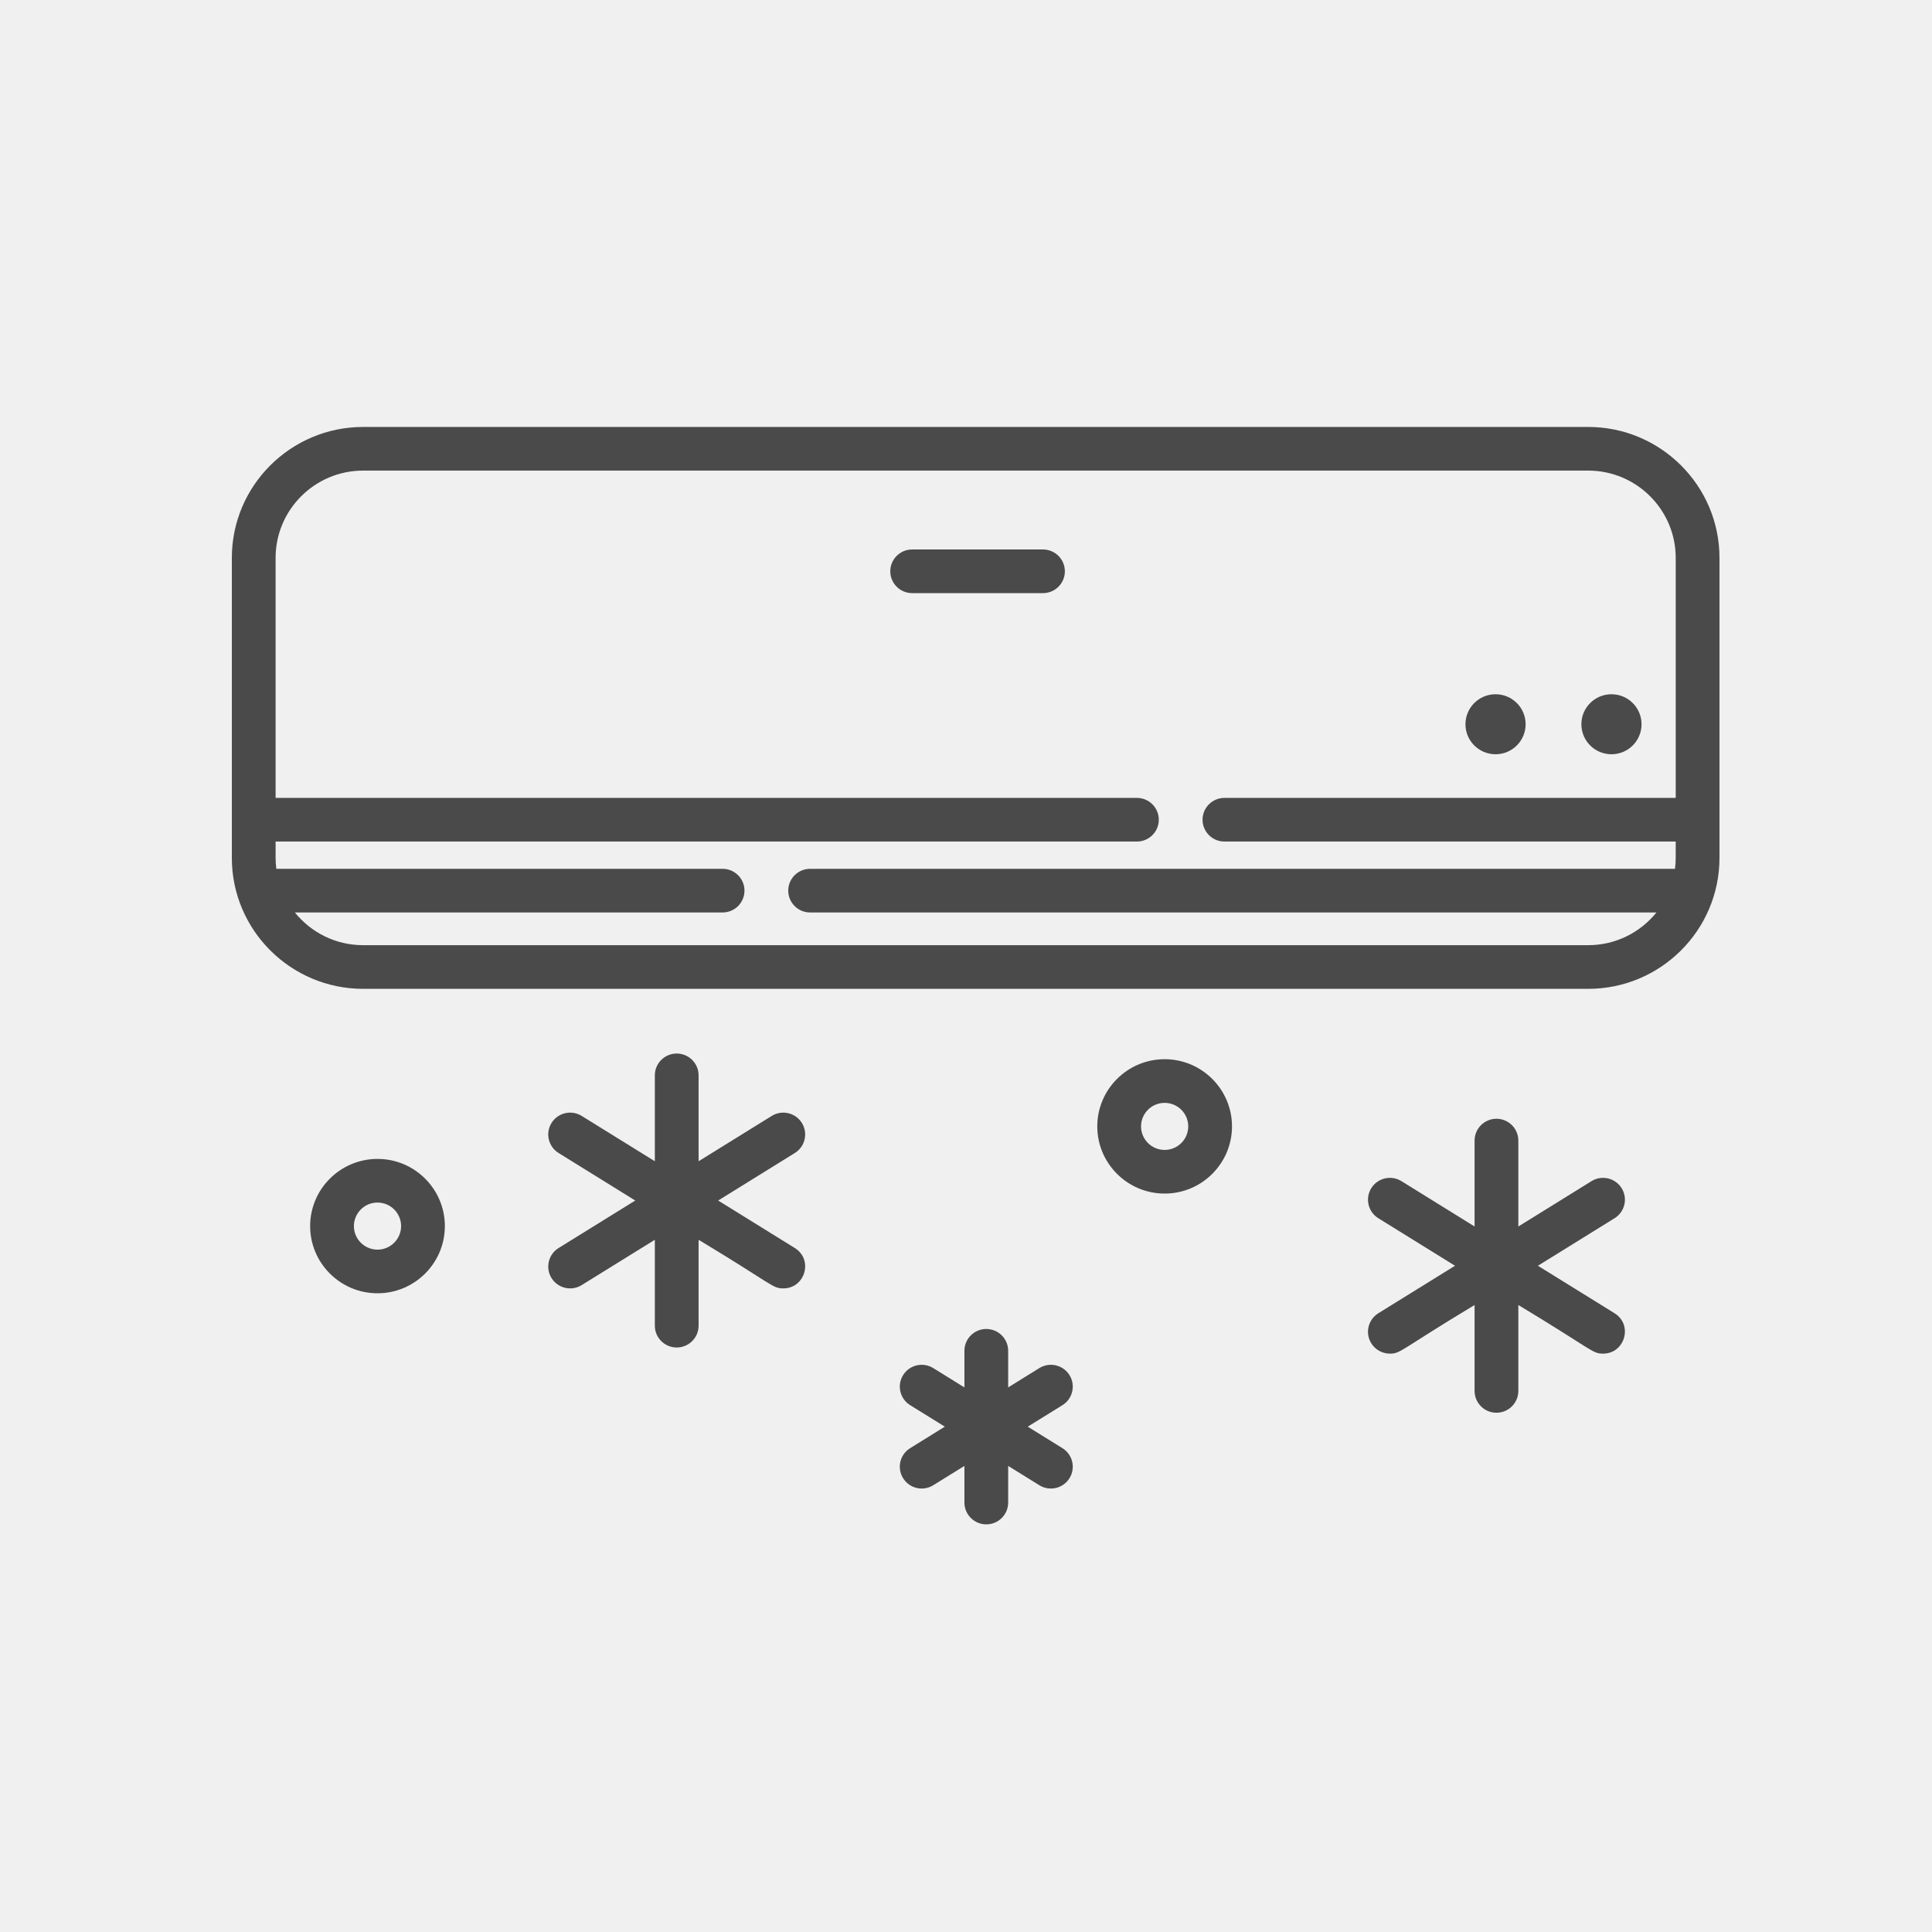
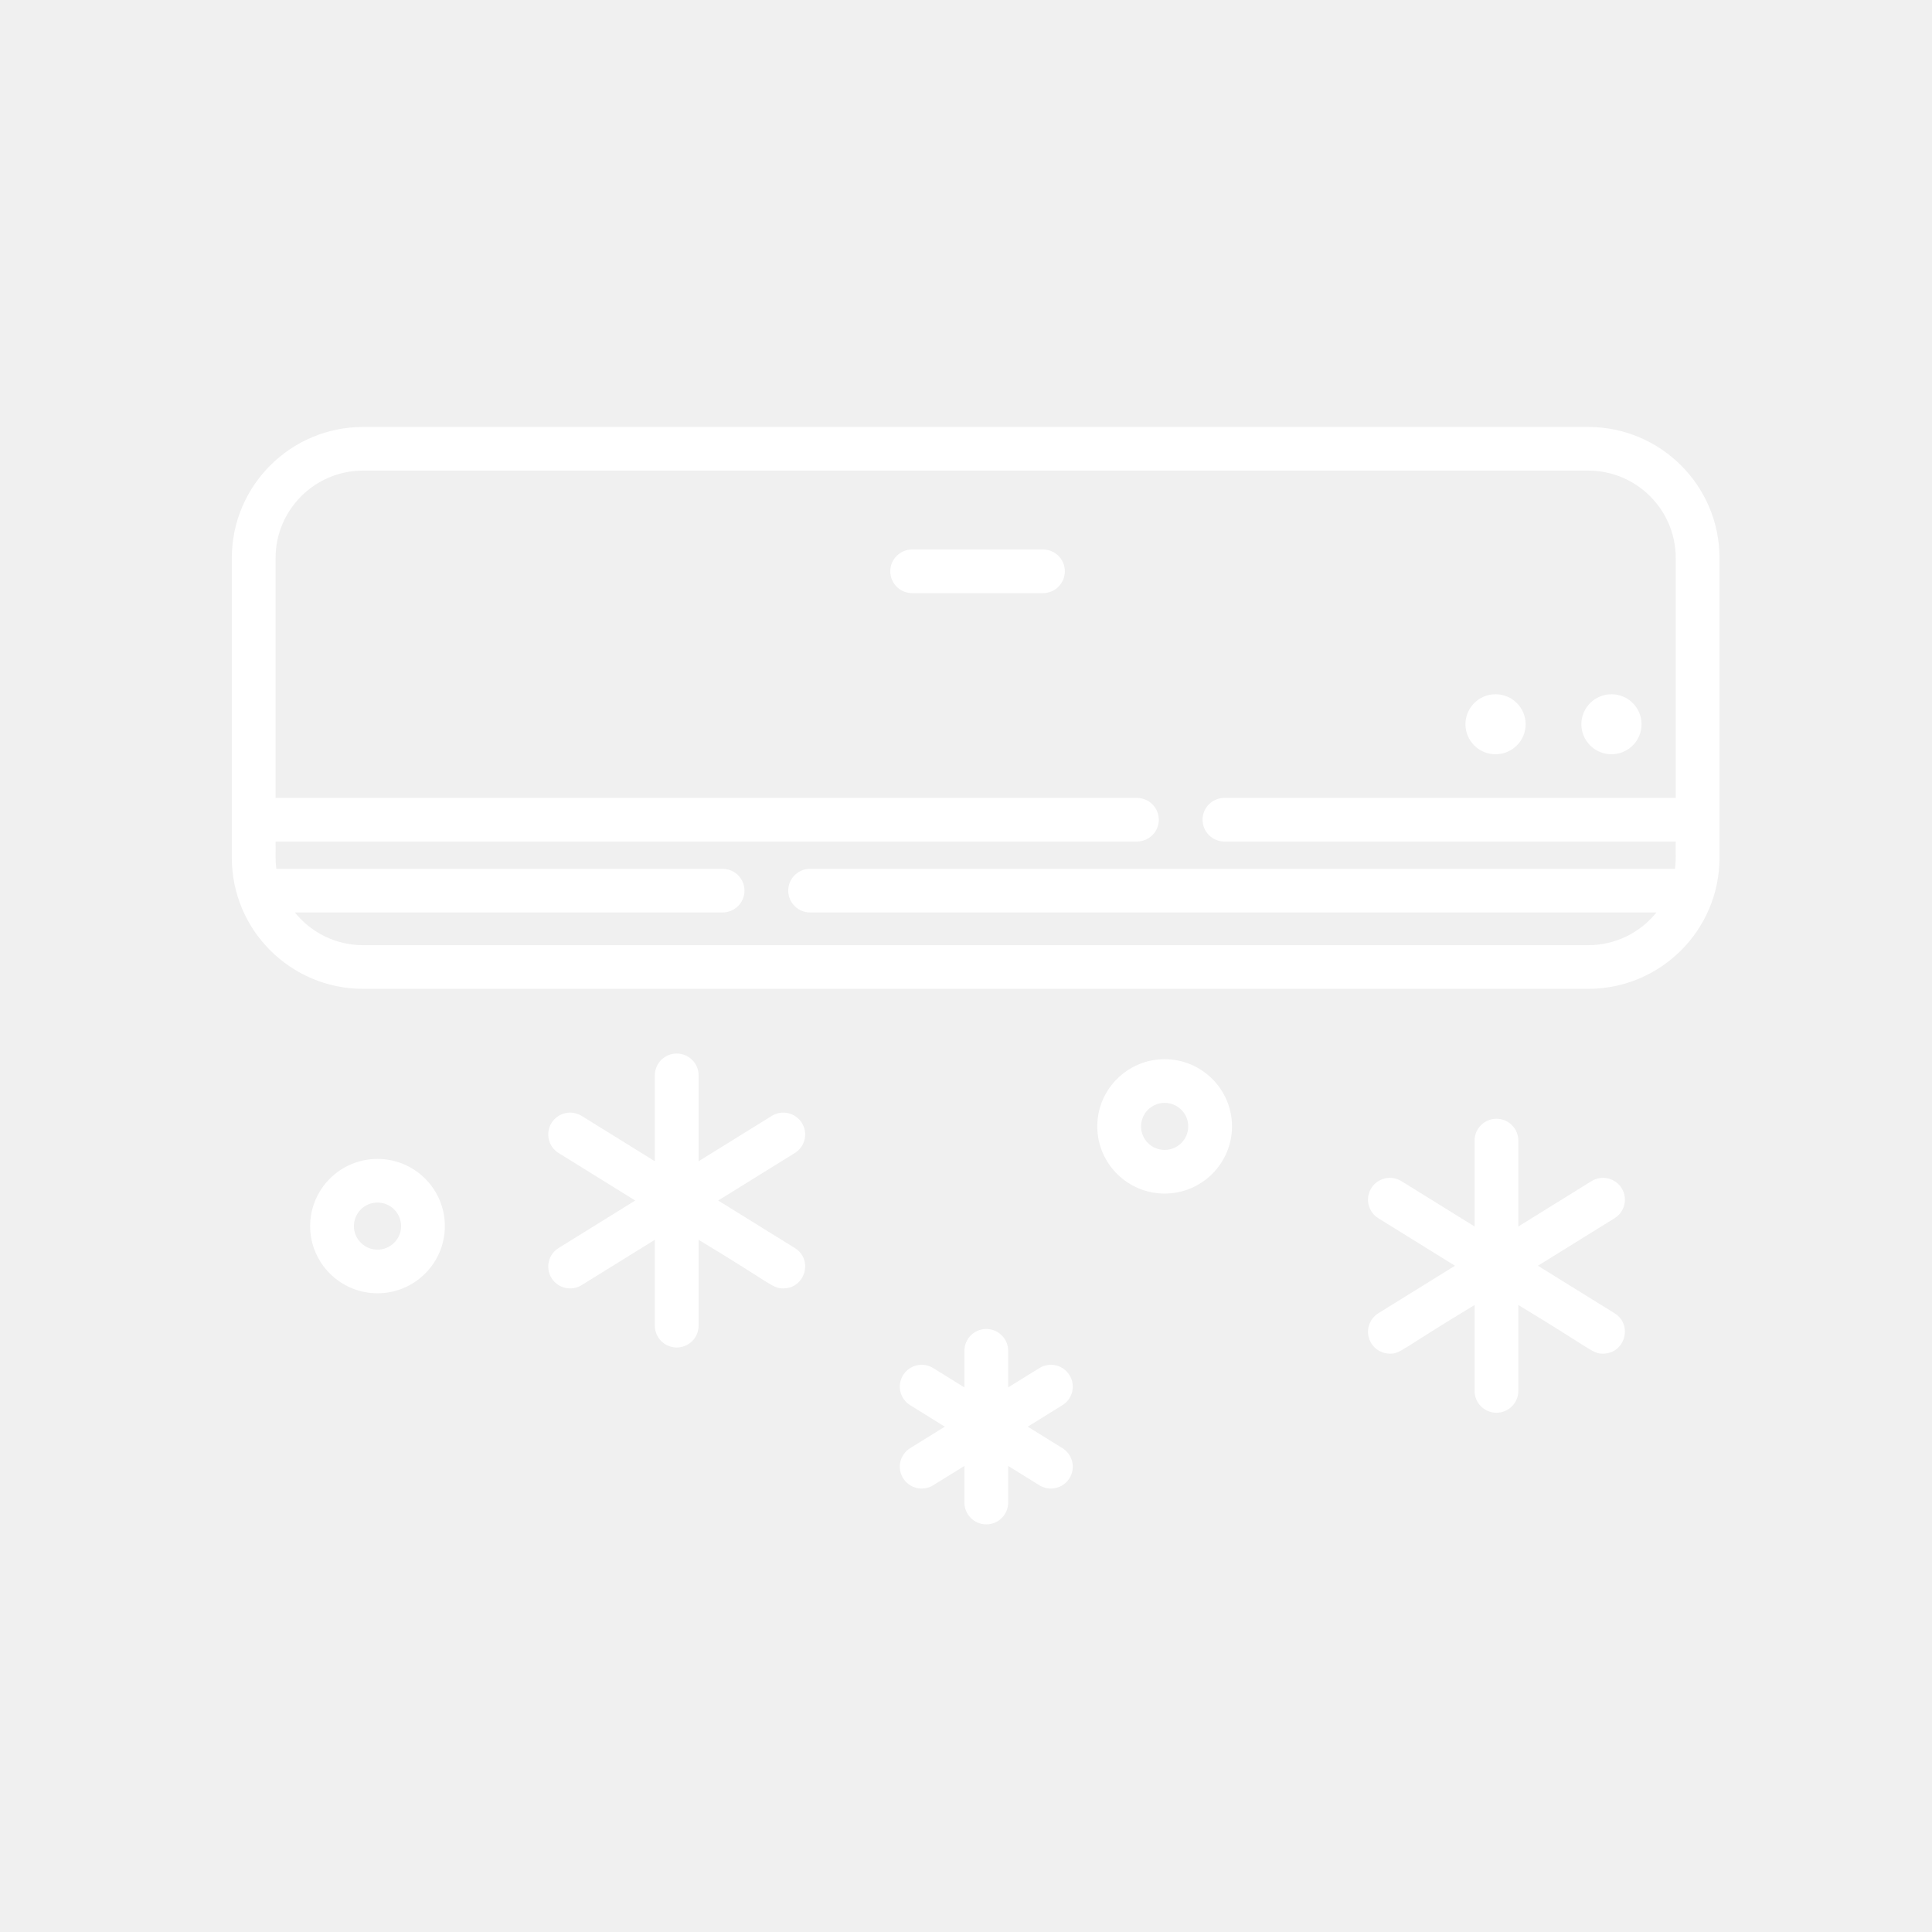
<svg xmlns="http://www.w3.org/2000/svg" width="100px" height="100px" viewBox="0 0 100 100" version="1.1">
  <g id="Icons/100_air-conditioner" stroke="none" stroke-width="1" fill="none" fill-rule="evenodd">
-     <g id="air-conditioner" transform="translate(12, 22)" fill="#4A4A4A">
+     <g id="air-conditioner" transform="translate(12, 22)" fill="#FFF">
      <path d="M70.206,0.099 L6.794,0.099 C3.048,0.099 0,3.139 0,6.875 L0,22.406 C0,26.142 3.048,29.182 6.794,29.182 L70.206,29.182 C73.952,29.182 77,26.142 77,22.406 L77,6.875 C77,3.139 73.952,0.099 70.206,0.099 Z M74.698,22.97 L29.931,22.97 C29.306,22.97 28.799,23.475 28.799,24.099 C28.799,24.723 29.306,25.229 29.931,25.229 L73.737,25.229 C72.907,26.26 71.633,26.922 70.206,26.922 L6.794,26.922 C5.367,26.922 4.093,26.261 3.263,25.229 L25.401,25.229 C26.027,25.229 26.534,24.723 26.534,24.099 C26.534,23.475 26.027,22.97 25.401,22.97 L2.302,22.97 C2.244,22.511 2.273,22.295 2.265,21.558 L46.847,21.558 C47.472,21.558 47.979,21.052 47.979,20.429 C47.979,19.805 47.472,19.299 46.847,19.299 L2.265,19.299 L2.265,6.875 C2.265,4.385 4.297,2.358 6.794,2.358 L70.206,2.358 C72.703,2.358 74.735,4.385 74.735,6.875 L74.735,19.299 L51.377,19.299 C50.751,19.299 50.244,19.805 50.244,20.429 C50.244,21.052 50.751,21.558 51.377,21.558 L74.735,21.558 C74.727,22.282 74.756,22.509 74.698,22.97 Z" id="Shape" fill-rule="nonzero" />
      <ellipse id="Oval" cx="65.409" cy="15.487" rx="1.557" ry="1.553" />
      <ellipse id="Oval" cx="71.409" cy="15.487" rx="1.557" ry="1.553" />
      <path d="M71.57,45.974 L67.602,43.515 L71.57,41.055 C72.102,40.726 72.265,40.029 71.935,39.499 C71.604,38.969 70.906,38.807 70.375,39.136 L66.589,41.483 L66.589,37.037 C66.589,36.413 66.082,35.907 65.456,35.907 C64.831,35.907 64.324,36.413 64.324,37.037 L64.324,41.483 L60.538,39.136 C60.007,38.807 59.308,38.969 58.978,39.499 C58.648,40.029 58.811,40.726 59.342,41.055 L63.31,43.515 L59.342,45.974 C58.811,46.304 58.648,47 58.978,47.53 C59.192,47.875 59.562,48.064 59.941,48.064 C60.508,48.064 60.466,47.87 64.324,45.547 L64.324,49.993 C64.324,50.617 64.831,51.123 65.456,51.123 C66.082,51.123 66.589,50.617 66.589,49.993 L66.589,45.547 C70.451,47.873 70.404,48.064 70.972,48.064 C72.107,48.064 72.536,46.573 71.57,45.974 Z" id="Path" />
      <path d="M29.14,42.598 L25.172,40.139 L29.14,37.679 C29.672,37.35 29.835,36.653 29.505,36.123 C29.174,35.593 28.476,35.431 27.945,35.76 L24.159,38.106 L24.159,33.66 C24.159,33.037 23.652,32.531 23.026,32.531 C22.401,32.531 21.894,33.037 21.894,33.66 L21.894,38.106 L18.108,35.76 C17.577,35.43 16.878,35.593 16.548,36.123 C16.218,36.653 16.381,37.35 16.912,37.679 L20.88,40.139 L16.912,42.598 C16.381,42.927 16.218,43.624 16.548,44.154 C16.876,44.681 17.574,44.848 18.108,44.517 L21.894,42.171 L21.894,46.617 C21.894,47.24 22.401,47.746 23.026,47.746 C23.652,47.746 24.159,47.24 24.159,46.617 L24.159,42.171 C28.021,44.497 27.974,44.687 28.542,44.687 C29.677,44.687 30.107,43.197 29.14,42.598 Z" id="Path" />
      <path d="M42.992,52.957 L41.196,51.844 L42.992,50.731 C43.523,50.402 43.686,49.705 43.356,49.175 C43.026,48.645 42.328,48.483 41.796,48.812 L40.183,49.812 L40.183,47.917 C40.183,47.294 39.676,46.788 39.05,46.788 C38.425,46.788 37.918,47.294 37.918,47.917 L37.918,49.812 L36.304,48.812 C35.773,48.483 35.075,48.645 34.745,49.175 C34.414,49.705 34.578,50.402 35.109,50.731 L36.904,51.844 L35.109,52.957 C34.577,53.286 34.414,53.983 34.745,54.513 C35.077,55.046 35.776,55.204 36.304,54.876 L37.918,53.876 L37.918,55.771 C37.918,56.395 38.425,56.901 39.05,56.901 C39.676,56.901 40.183,56.395 40.183,55.771 L40.183,53.876 L41.796,54.876 C42.324,55.204 43.024,55.046 43.356,54.513 C43.686,53.983 43.523,53.286 42.992,52.957 Z" id="Path" />
      <path d="M7.54,37.985 C5.617,37.985 4.053,39.545 4.053,41.463 C4.053,43.38 5.617,44.94 7.54,44.94 C9.462,44.94 11.026,43.38 11.026,41.463 C11.026,39.545 9.462,37.985 7.54,37.985 Z M7.54,42.681 C6.866,42.681 6.318,42.134 6.318,41.463 C6.318,40.791 6.866,40.244 7.54,40.244 C8.213,40.244 8.761,40.791 8.761,41.463 C8.761,42.134 8.213,42.681 7.54,42.681 Z" id="Shape" fill-rule="nonzero" />
      <path d="M48.282,32.824 C46.359,32.824 44.795,34.384 44.795,36.302 C44.795,38.219 46.359,39.779 48.282,39.779 C50.204,39.779 51.768,38.219 51.768,36.302 C51.768,34.384 50.204,32.824 48.282,32.824 Z M48.282,37.52 C47.608,37.52 47.06,36.974 47.06,36.302 C47.06,35.63 47.608,35.084 48.282,35.084 C48.955,35.084 49.503,35.63 49.503,36.302 C49.503,36.974 48.955,37.52 48.282,37.52 Z" id="Shape" fill-rule="nonzero" />
      <path d="M41.984,6.441 L35.214,6.441 C34.588,6.441 34.081,6.946 34.081,7.57 C34.081,8.194 34.588,8.7 35.214,8.7 L41.984,8.7 C42.61,8.7 43.117,8.194 43.117,7.57 C43.117,6.946 42.61,6.441 41.984,6.441 Z" id="Path" />
    </g>
  </g>
</svg>
